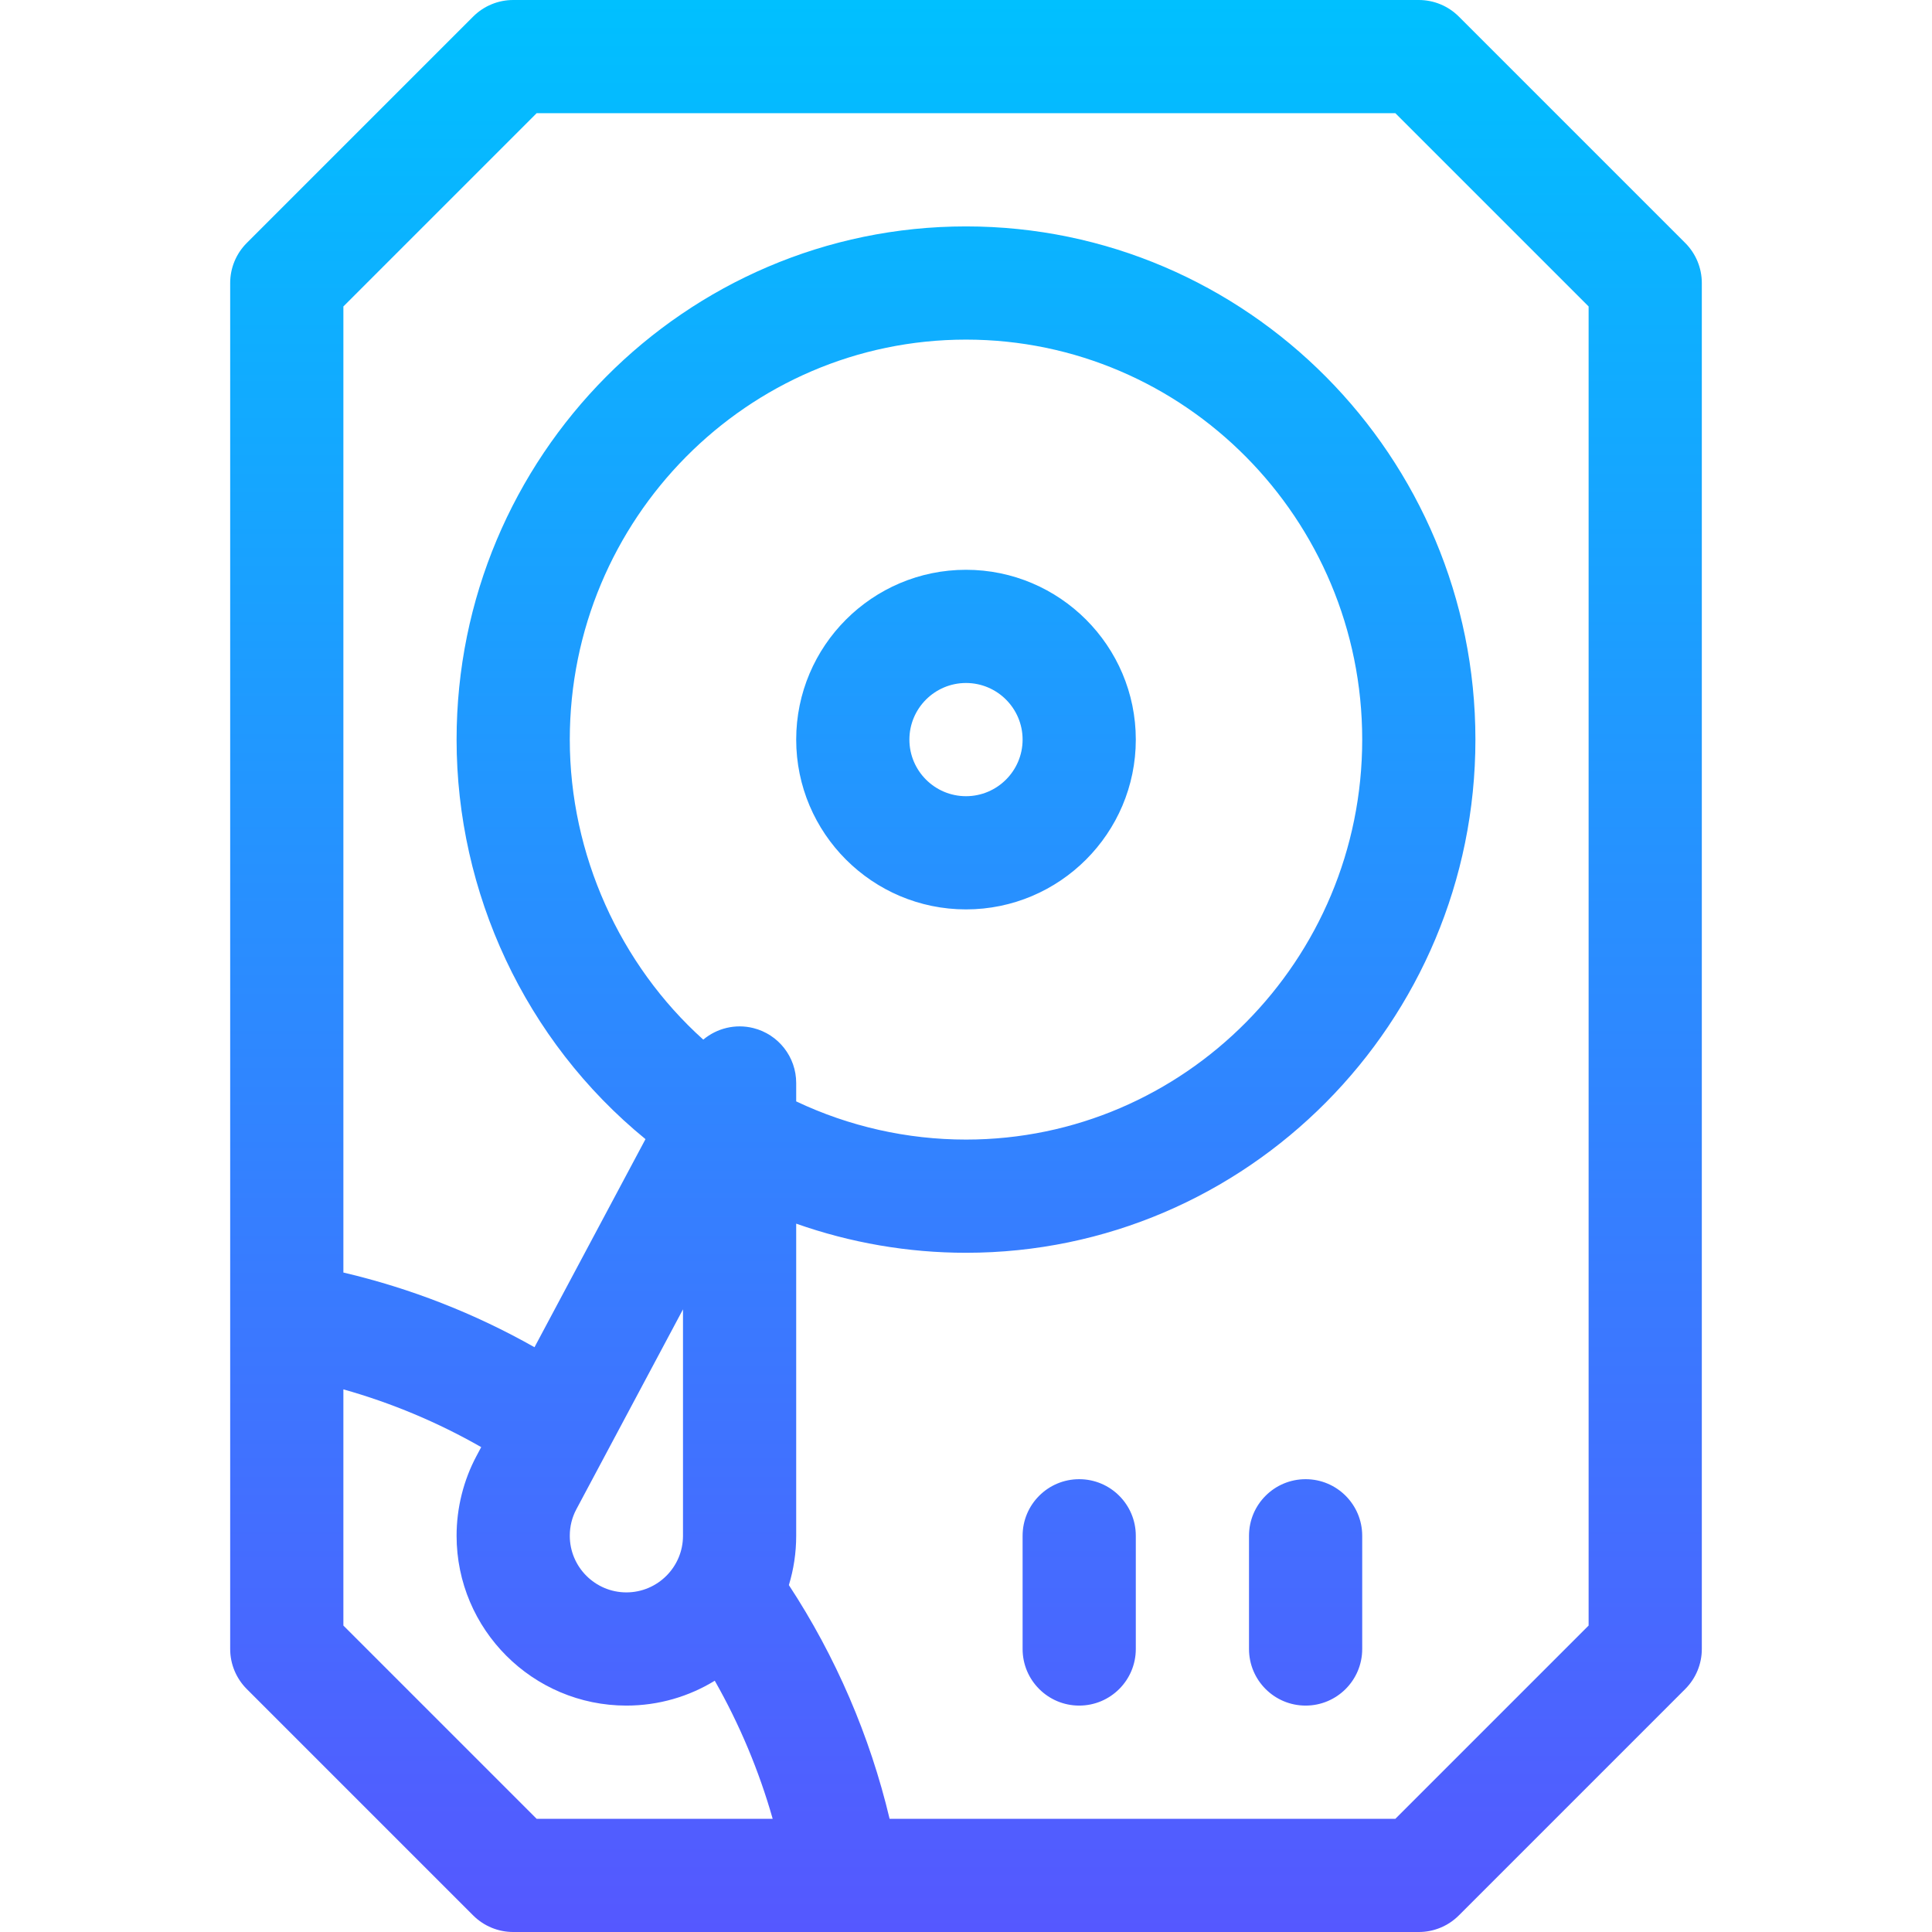
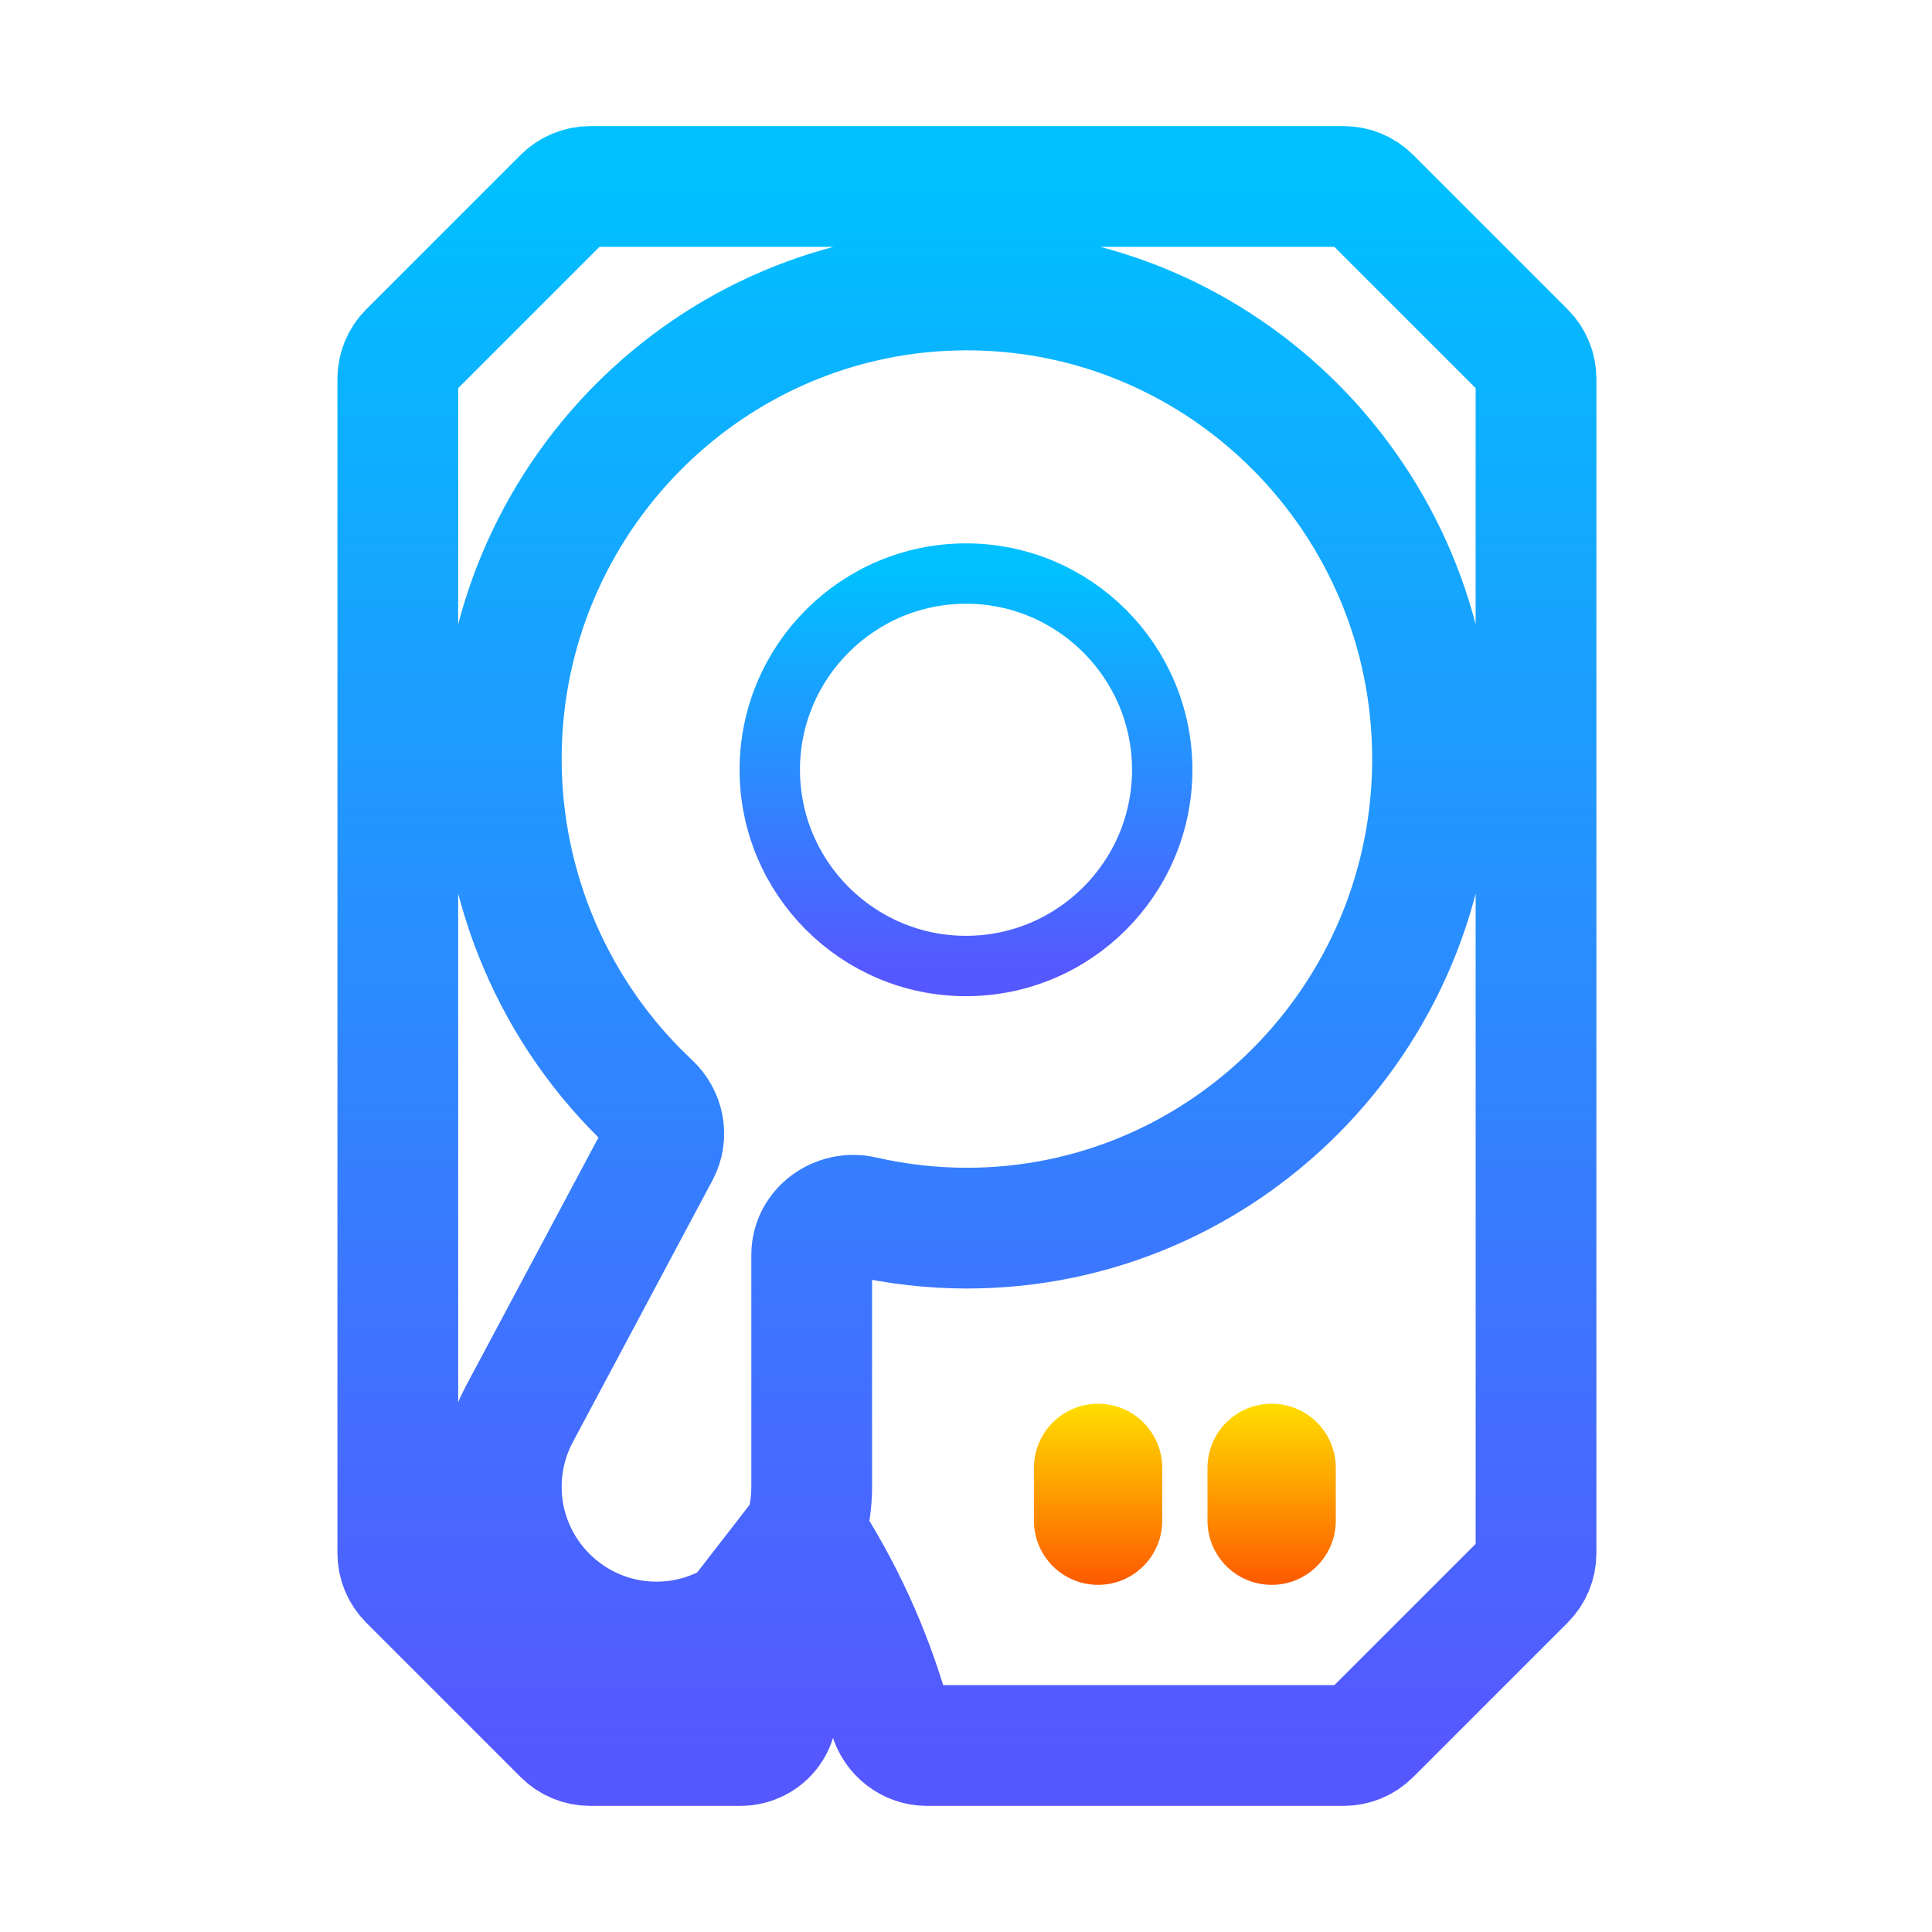
- <svg xmlns="http://www.w3.org/2000/svg" id="Capa_1" enable-background="new 0 0 512 512" height="512" viewBox="0 0 512 512" width="512">
-   <linearGradient id="SVGID_1_" gradientUnits="userSpaceOnUse" x1="256" x2="256" y1="512" y2="0">
-     <stop offset="0" stop-color="#5558ff" />
-     <stop offset="1" stop-color="#00c0ff" />
-   </linearGradient>
-   <g>
-     <g>
-       <path d="m446.606 64.394-60-60c-2.812-2.813-6.627-4.394-10.606-4.394h-240c-3.979 0-7.794 1.581-10.606 4.394l-60 60c-2.814 2.813-4.394 6.628-4.394 10.606v362c0 3.978 1.58 7.793 4.394 10.606l60 60c2.812 2.813 6.627 4.394 10.606 4.394h240c3.979 0 7.794-1.581 10.606-4.394l60-60c2.814-2.813 4.394-6.628 4.394-10.606v-362c0-3.978-1.58-7.793-4.394-10.606zm-304.393 417.606-51.213-51.213v-62.591c12.757 3.594 24.968 8.709 36.525 15.306l-1.25 2.342c-3.451 6.473-5.275 13.789-5.275 21.156 0 24.813 20.187 45 45 45 8.573 0 16.593-2.412 23.42-6.59 6.558 11.532 11.727 23.852 15.346 36.59zm8.787-75c0-2.498.588-4.867 1.747-7.04 6.962-13.052 21.339-40.006 28.253-52.968v60.008c0 8.271-6.729 15-15 15s-15-6.729-15-15zm48.639-134.552c-4.771-1.19-9.67.052-13.266 3.063-22.107-19.869-35.373-49.115-35.373-79.511 0-58.449 47.103-106 105-106s105 47.551 105 106-47.103 106-105 106c-15.622 0-31.014-3.488-45-10.121v-4.879c0-6.883-4.685-12.882-11.361-14.552zm221.361 158.339-51.213 51.213h-134.034c-5.212-21.948-14.297-43.036-26.693-61.936 1.258-4.137 1.94-8.521 1.94-13.064v-82.72c14.38 5.074 29.606 7.72 45 7.72 74.439 0 135-61.009 135-136s-60.561-136-135-136-135 61.009-135 136c0 40.49 18.067 79.761 50.061 105.882l-29.415 55.146c-15.905-8.989-32.855-15.61-50.646-19.796v-256.019l51.213-51.213h227.574l51.213 51.213zm-165-189.787c24.813 0 45-20.187 45-45s-20.187-45-45-45-45 20.187-45 45 20.187 45 45 45zm0-60c8.271 0 15 6.729 15 15s-6.729 15-15 15-15-6.729-15-15 6.729-15 15-15zm30 211c-8.284 0-15 6.716-15 15v30c0 8.284 6.716 15 15 15s15-6.716 15-15v-30c0-8.284-6.716-15-15-15zm60 0c-8.284 0-15 6.716-15 15v30c0 8.284 6.716 15 15 15s15-6.716 15-15v-30c0-8.284-6.716-15-15-15z" fill="url(#SVGID_1_)" />
-     </g>
-   </g>
+ <svg xmlns="http://www.w3.org/2000/svg" width="256" height="256" viewBox="0 0 256 256" fill="none">
+   <path d="M97.692 214.566C94.572 216.476 90.906 217.578 86.988 217.578C75.648 217.578 66.422 208.352 66.422 197.012C66.422 193.645 67.255 190.301 68.833 187.343L69.404 186.272L75.858 174.173L87.367 152.596C88.491 150.489 87.951 147.896 86.206 146.265C73.519 134.412 66.422 117.734 66.422 100.578C66.422 66.305 94.1 38.422 128.121 38.422C162.142 38.422 189.82 66.305 189.82 100.578C189.82 134.851 162.142 162.734 128.121 162.734C123.463 162.734 118.839 162.204 114.338 161.173C110.975 160.403 107.555 162.823 107.555 166.272V197.012C107.555 199.088 107.243 201.092 106.668 202.982M97.692 214.566C99.597 217.917 101.246 221.412 102.619 225.01C103.803 228.111 101.406 231.289 98.087 231.289H78.188C76.862 231.289 75.59 230.762 74.652 229.825L54.175 209.348C53.238 208.41 52.711 207.138 52.711 205.812V165.126V50.188C52.711 48.862 53.238 47.59 54.175 46.652L74.652 26.175C75.59 25.238 76.862 24.711 78.188 24.711H178.054C179.38 24.711 180.652 25.238 181.59 26.175L202.067 46.652C203.004 47.59 203.531 48.862 203.531 50.188V205.812C203.531 207.138 203.004 208.41 202.067 209.348L181.59 229.825C180.652 230.762 179.38 231.289 178.054 231.289H122.819C120.503 231.289 118.504 229.694 117.869 227.466C115.4 218.812 111.61 210.517 106.668 202.982M97.692 214.566L106.668 202.982" stroke="url(#paint0_linear)" stroke-width="16" />
+   <path d="M154 102C154 116.336 142.336 128 128 128C113.664 128 102 116.336 102 102C102 87.664 113.664 76 128 76C142.336 76 154 87.664 154 102Z" stroke="url(#paint1_linear)" stroke-width="8" />
+   <rect x="137" y="186" width="17" height="24" rx="8.5" fill="url(#paint2_linear)" />
+   <rect x="160" y="186" width="17" height="24" rx="8.5" fill="url(#paint3_linear)" />
+   <defs>
+     <linearGradient id="paint0_linear" x1="128.121" y1="231.289" x2="128.121" y2="24.711" gradientUnits="userSpaceOnUse">
+       <stop stop-color="#5558FF" />
+       <stop offset="1" stop-color="#00C0FF" />
+     </linearGradient>
+     <linearGradient id="paint1_linear" x1="128" y1="128" x2="128" y2="76" gradientUnits="userSpaceOnUse">
+       <stop stop-color="#5558FF" />
+       <stop offset="1" stop-color="#00C0FF" />
+     </linearGradient>
+     <linearGradient id="paint2_linear" x1="145.5" y1="210" x2="145.5" y2="186" gradientUnits="userSpaceOnUse">
+       <stop stop-color="#FD5900" />
+       <stop offset="1" stop-color="#FFDE00" />
+     </linearGradient>
+     <linearGradient id="paint3_linear" x1="168.5" y1="210" x2="168.5" y2="186" gradientUnits="userSpaceOnUse">
+       <stop stop-color="#FD5900" />
+       <stop offset="1" stop-color="#FFDE00" />
+     </linearGradient>
+   </defs>
</svg>
